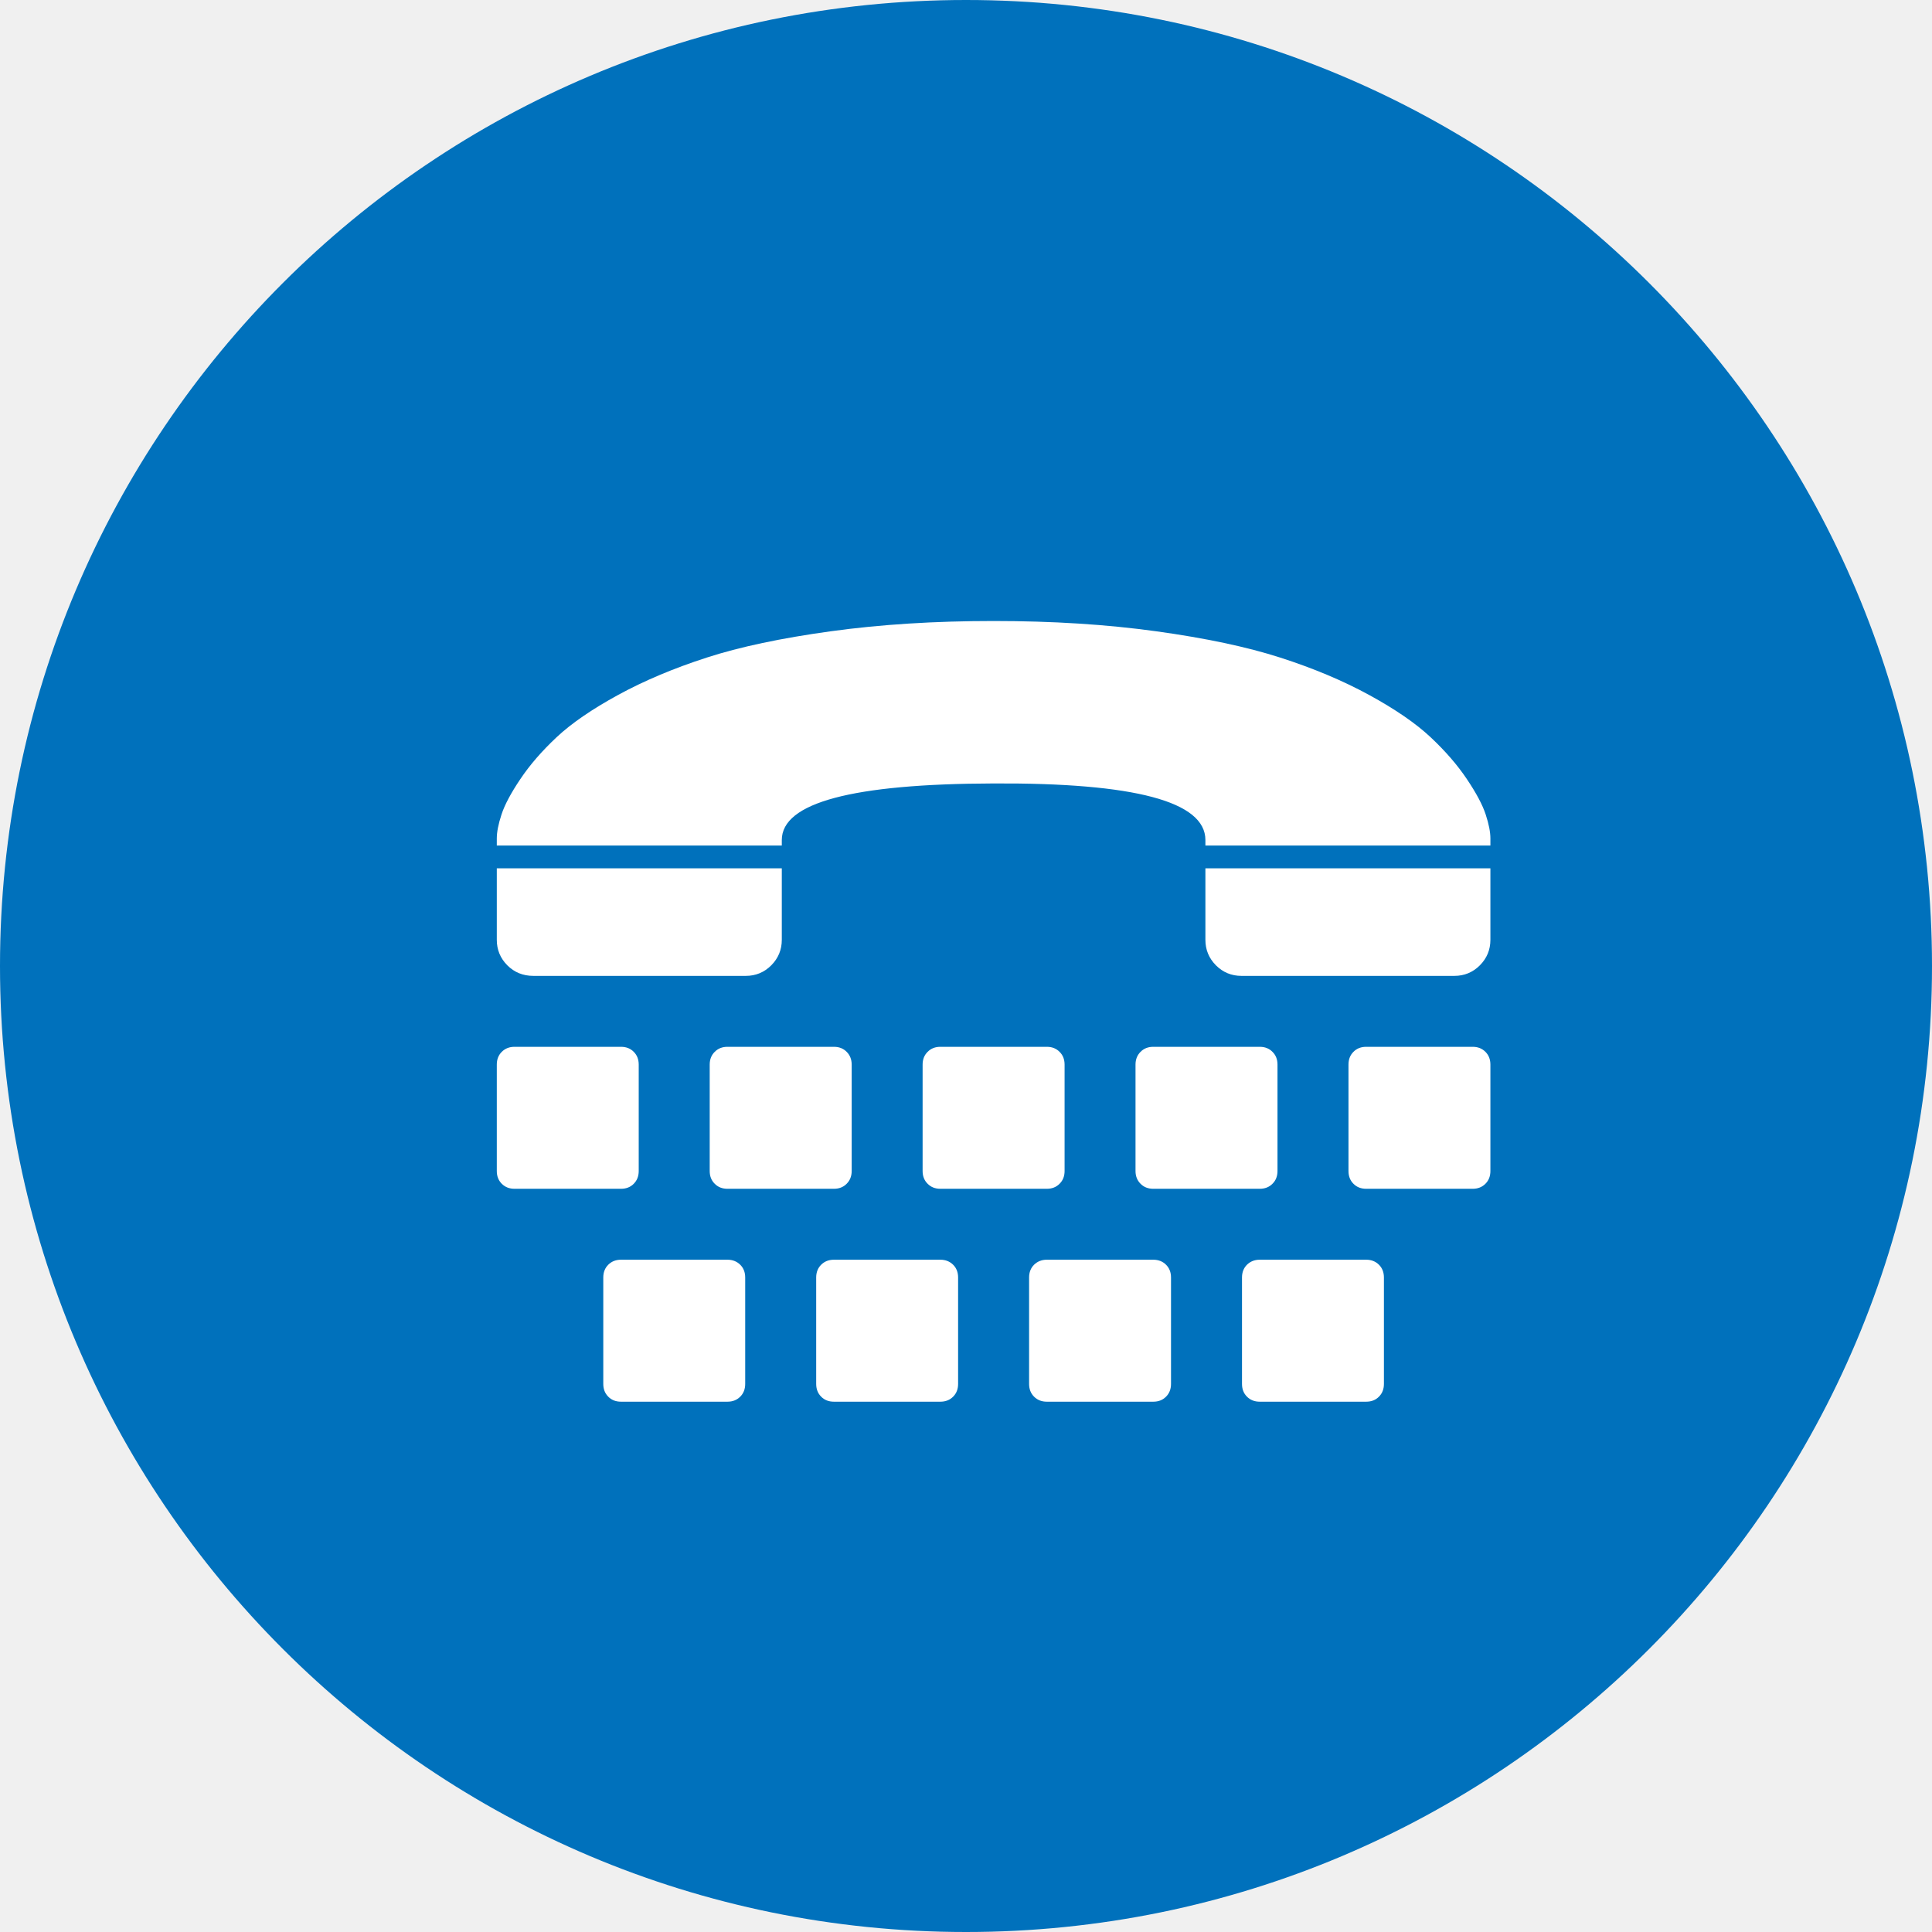
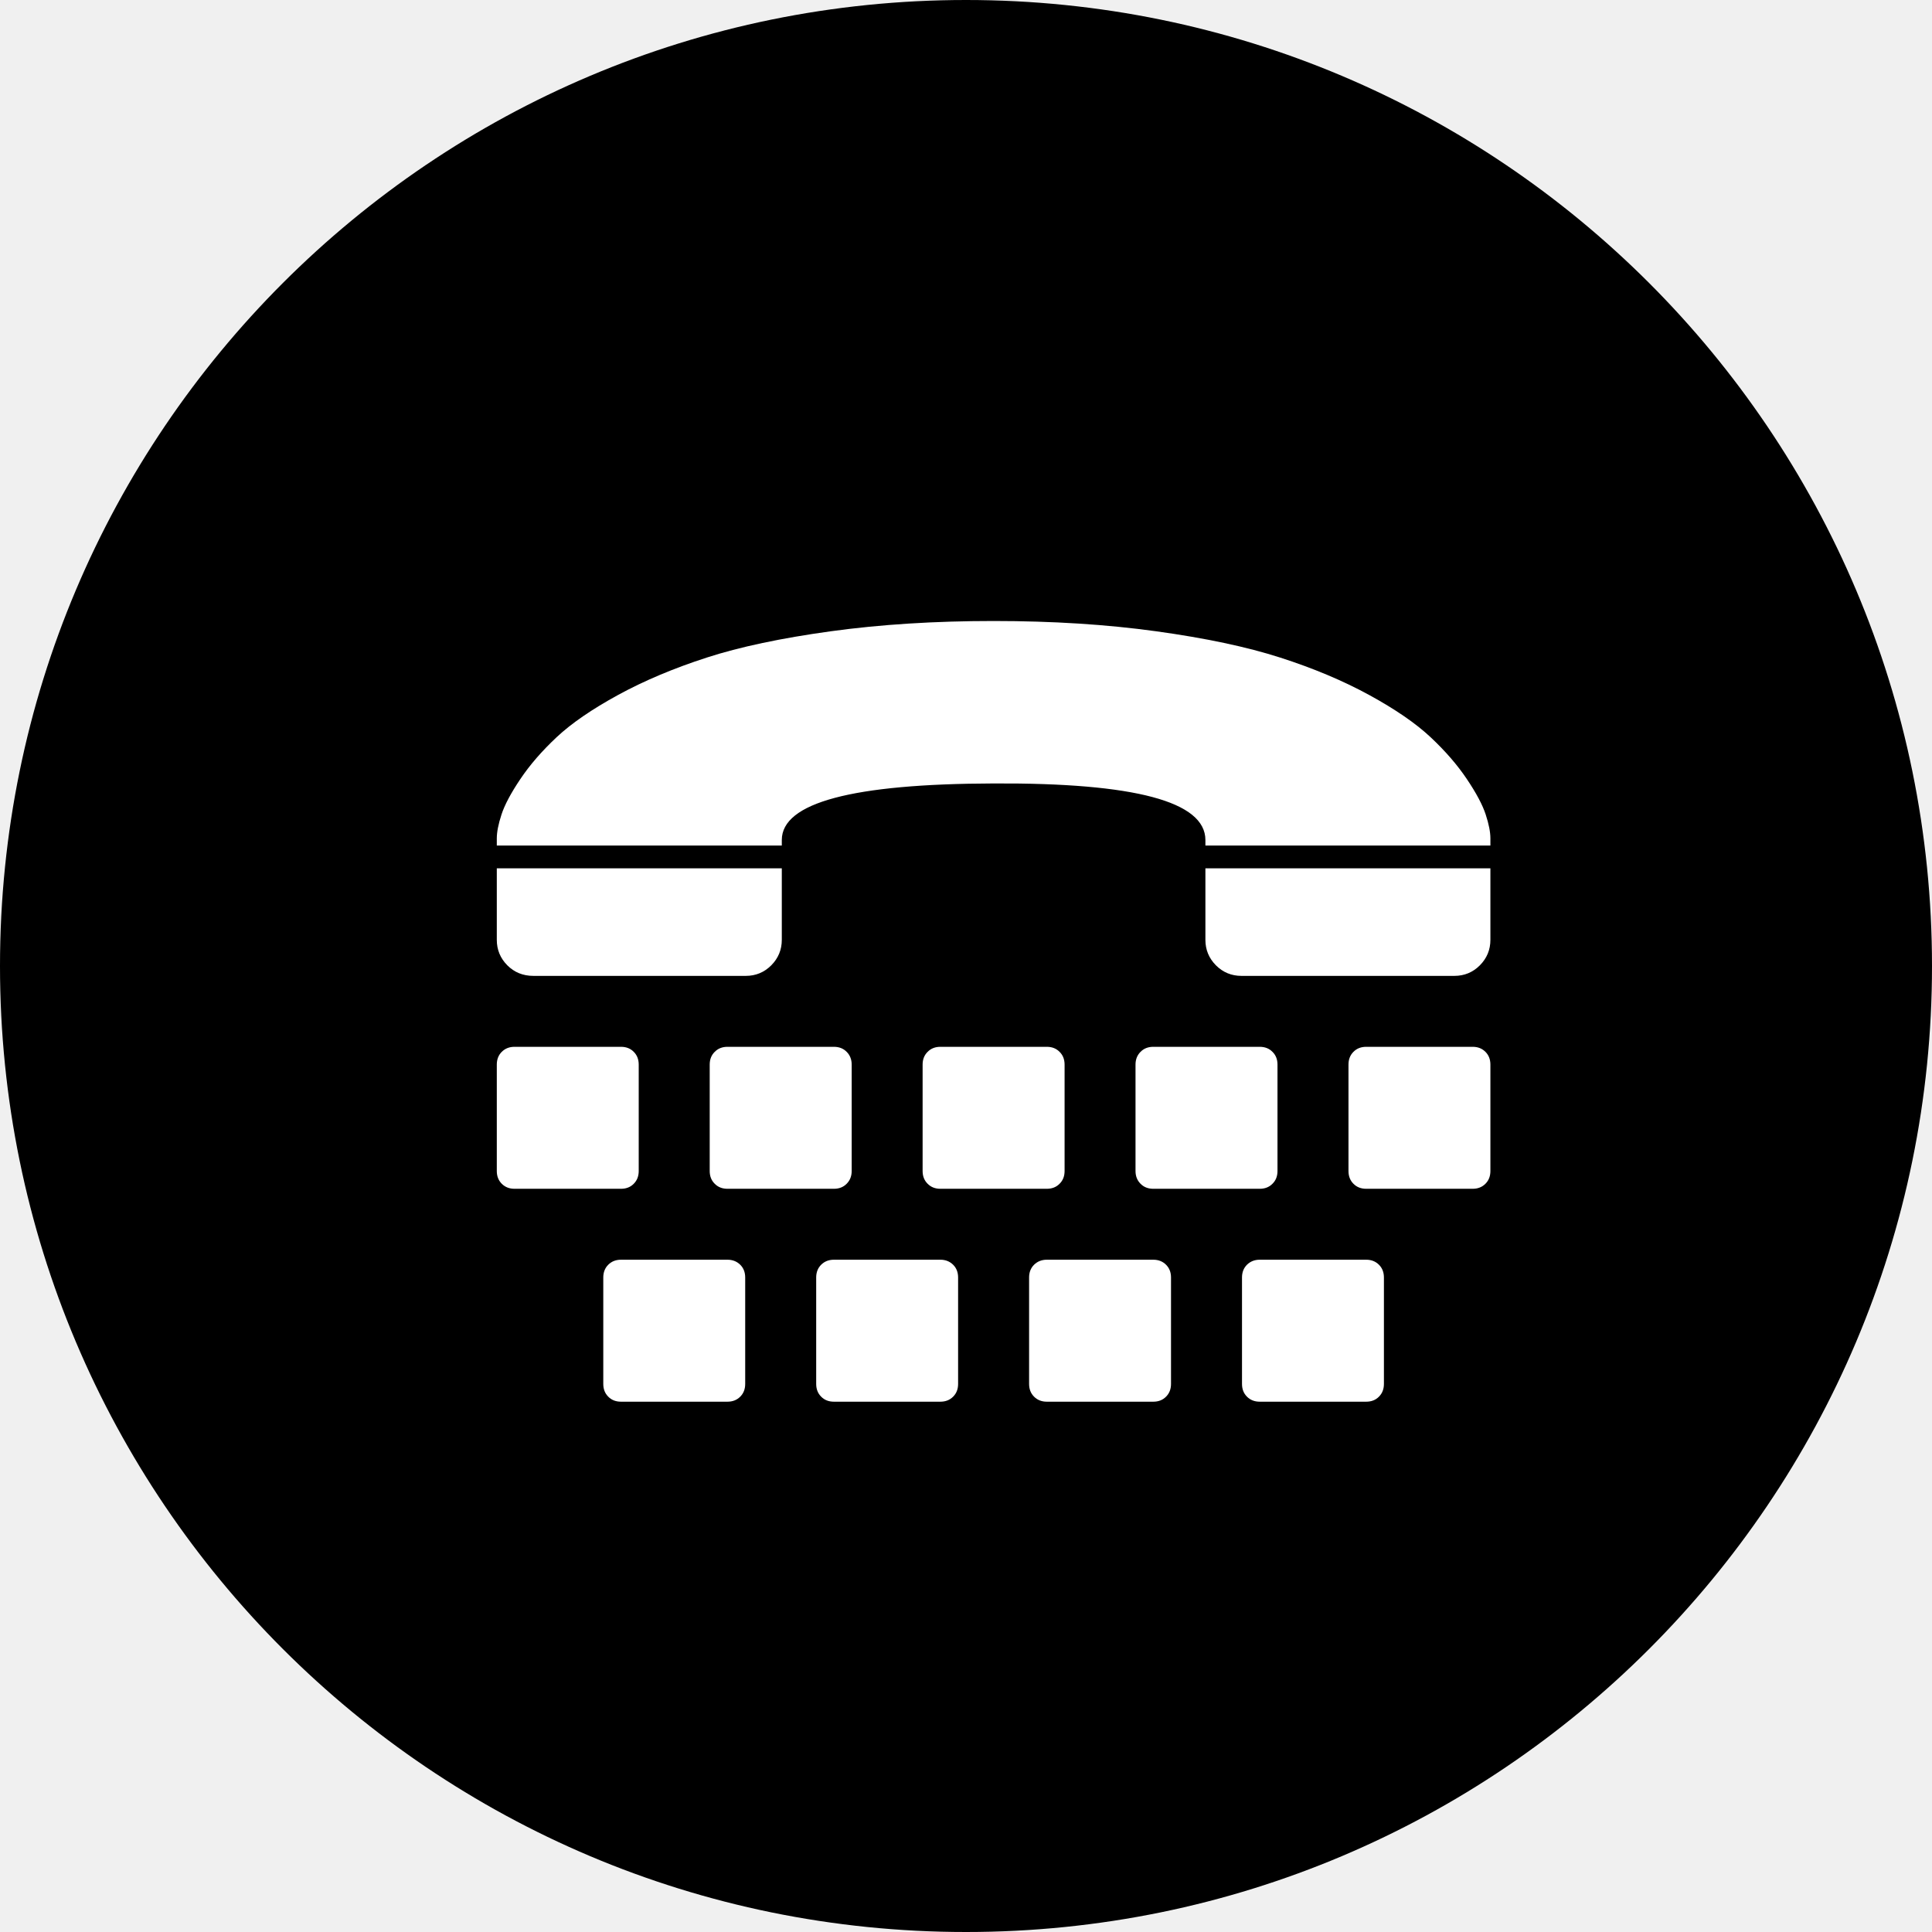
<svg xmlns="http://www.w3.org/2000/svg" width="35px" height="35px" viewBox="0 0 35 35" version="1.1">
  <g id="Styles" stroke="none" stroke-width="1" fill="none" fill-rule="evenodd">
    <g id="5-Buttons" transform="translate(-47, -1009)">
      <g id="Buttons-/-Click-For-Action-/-Call-with-TTY" transform="translate(45, 912)">
        <g id="Buttons-/-Click-For-Action-/-Phone" transform="translate(0, 92)">
          <g id="Group" transform="translate(2, 5)">
-             <circle id="Oval" fill="#0071BC" cx="17.5" cy="17.5" r="17.5" />
+             <circle id="Oval" fill="#000" cx="17.5" cy="17.5" r="17.5" />
            <g id="Icons-/-Font-Awesome-/-fa-phone" transform="translate(9, 9)" fill="#FFFFFF">
              <path d="M4.5,14.143 L4.5,16.071 C4.5,16.165 4.47,16.242 4.41,16.302 C4.349,16.363 4.272,16.393 4.179,16.393 L2.25,16.393 C2.156,16.393 2.079,16.363 2.019,16.302 C1.959,16.242 1.929,16.165 1.929,16.071 L1.929,14.143 C1.929,14.049 1.959,13.972 2.019,13.912 C2.079,13.852 2.156,13.821 2.25,13.821 L4.179,13.821 C4.272,13.821 4.349,13.852 4.41,13.912 C4.47,13.972 4.5,14.049 4.5,14.143 Z M2.571,10.286 L2.571,12.214 C2.571,12.308 2.541,12.385 2.481,12.445 C2.421,12.506 2.344,12.536 2.25,12.536 L0.321,12.536 C0.228,12.536 0.151,12.506 0.09,12.445 C0.03,12.385 0,12.308 0,12.214 L0,10.286 C0,10.192 0.03,10.115 0.09,10.055 C0.151,9.994 0.228,9.964 0.321,9.964 L2.25,9.964 C2.344,9.964 2.421,9.994 2.481,10.055 C2.541,10.115 2.571,10.192 2.571,10.286 Z M8.357,14.143 L8.357,16.071 C8.357,16.165 8.327,16.242 8.267,16.302 C8.206,16.363 8.129,16.393 8.036,16.393 L6.107,16.393 C6.013,16.393 5.936,16.363 5.876,16.302 C5.816,16.242 5.786,16.165 5.786,16.071 L5.786,14.143 C5.786,14.049 5.816,13.972 5.876,13.912 C5.936,13.852 6.013,13.821 6.107,13.821 L8.036,13.821 C8.129,13.821 8.206,13.852 8.267,13.912 C8.327,13.972 8.357,14.049 8.357,14.143 Z M6.429,10.286 L6.429,12.214 C6.429,12.308 6.398,12.385 6.338,12.445 C6.278,12.506 6.201,12.536 6.107,12.536 L4.179,12.536 C4.085,12.536 4.008,12.506 3.948,12.445 C3.887,12.385 3.857,12.308 3.857,12.214 L3.857,10.286 C3.857,10.192 3.887,10.115 3.948,10.055 C4.008,9.994 4.085,9.964 4.179,9.964 L6.107,9.964 C6.201,9.964 6.278,9.994 6.338,10.055 C6.398,10.115 6.429,10.192 6.429,10.286 Z M0.663,8.679 C0.475,8.679 0.318,8.615 0.191,8.488 C0.064,8.36 0,8.206 0,8.026 L0,6.73 L5.163,6.73 L5.163,8.026 C5.163,8.206 5.099,8.36 4.972,8.488 C4.845,8.615 4.691,8.679 4.51,8.679 L0.663,8.679 Z M12.214,14.143 L12.214,16.071 C12.214,16.165 12.184,16.242 12.124,16.302 C12.064,16.363 11.987,16.393 11.893,16.393 L9.964,16.393 C9.871,16.393 9.794,16.363 9.733,16.302 C9.673,16.242 9.643,16.165 9.643,16.071 L9.643,14.143 C9.643,14.049 9.673,13.972 9.733,13.912 C9.794,13.852 9.871,13.821 9.964,13.821 L11.893,13.821 C11.987,13.821 12.064,13.852 12.124,13.912 C12.184,13.972 12.214,14.049 12.214,14.143 Z M10.286,10.286 L10.286,12.214 C10.286,12.308 10.256,12.385 10.195,12.445 C10.135,12.506 10.058,12.536 9.964,12.536 L8.036,12.536 C7.942,12.536 7.865,12.506 7.805,12.445 C7.744,12.385 7.714,12.308 7.714,12.214 L7.714,10.286 C7.714,10.192 7.744,10.115 7.805,10.055 C7.865,9.994 7.942,9.964 8.036,9.964 L9.964,9.964 C10.058,9.964 10.135,9.994 10.195,10.055 C10.256,10.115 10.286,10.192 10.286,10.286 Z M16.071,14.143 L16.071,16.071 C16.071,16.165 16.041,16.242 15.981,16.302 C15.921,16.363 15.844,16.393 15.75,16.393 L13.821,16.393 C13.728,16.393 13.651,16.363 13.59,16.302 C13.53,16.242 13.5,16.165 13.5,16.071 L13.5,14.143 C13.5,14.049 13.53,13.972 13.59,13.912 C13.651,13.852 13.728,13.821 13.821,13.821 L15.75,13.821 C15.844,13.821 15.921,13.852 15.981,13.912 C16.041,13.972 16.071,14.049 16.071,14.143 Z M14.143,10.286 L14.143,12.214 C14.143,12.308 14.113,12.385 14.052,12.445 C13.992,12.506 13.915,12.536 13.821,12.536 L11.893,12.536 C11.799,12.536 11.722,12.506 11.662,12.445 C11.602,12.385 11.571,12.308 11.571,12.214 L11.571,10.286 C11.571,10.192 11.602,10.115 11.662,10.055 C11.722,9.994 11.799,9.964 11.893,9.964 L13.821,9.964 C13.915,9.964 13.992,9.994 14.052,10.055 C14.113,10.115 14.143,10.192 14.143,10.286 Z M18,6.188 L18,6.318 L12.837,6.318 L12.837,6.218 C12.837,5.521 11.558,5.18 9,5.193 C6.442,5.2 5.163,5.541 5.163,6.218 L5.163,6.318 L0,6.318 L0,6.188 C0,6.074 0.028,5.93 0.085,5.756 C0.142,5.581 0.256,5.367 0.427,5.113 C0.598,4.858 0.817,4.605 1.085,4.354 C1.353,4.103 1.723,3.849 2.195,3.591 C2.667,3.333 3.203,3.107 3.802,2.913 C4.401,2.719 5.151,2.56 6.052,2.436 C6.953,2.312 7.935,2.25 9,2.25 C10.065,2.25 11.046,2.312 11.943,2.436 C12.84,2.56 13.59,2.719 14.193,2.913 C14.796,3.107 15.333,3.333 15.805,3.591 C16.277,3.849 16.647,4.103 16.915,4.354 C17.183,4.605 17.402,4.858 17.573,5.113 C17.744,5.367 17.858,5.581 17.915,5.756 C17.972,5.93 18,6.074 18,6.188 Z M18,10.286 L18,12.214 C18,12.308 17.97,12.385 17.91,12.445 C17.849,12.506 17.772,12.536 17.679,12.536 L15.75,12.536 C15.656,12.536 15.579,12.506 15.519,12.445 C15.459,12.385 15.429,12.308 15.429,12.214 L15.429,10.286 C15.429,10.192 15.459,10.115 15.519,10.055 C15.579,9.994 15.656,9.964 15.75,9.964 L17.679,9.964 C17.772,9.964 17.849,9.994 17.91,10.055 C17.97,10.115 18,10.192 18,10.286 Z M18,6.73 L18,8.026 C18,8.206 17.936,8.36 17.809,8.488 C17.682,8.615 17.528,8.679 17.347,8.679 L13.49,8.679 C13.309,8.679 13.155,8.615 13.028,8.488 C12.901,8.36 12.837,8.206 12.837,8.026 L12.837,6.73 L18,6.73 Z" id="Shape" />
            </g>
          </g>
        </g>
      </g>
    </g>
  </g>
</svg>
